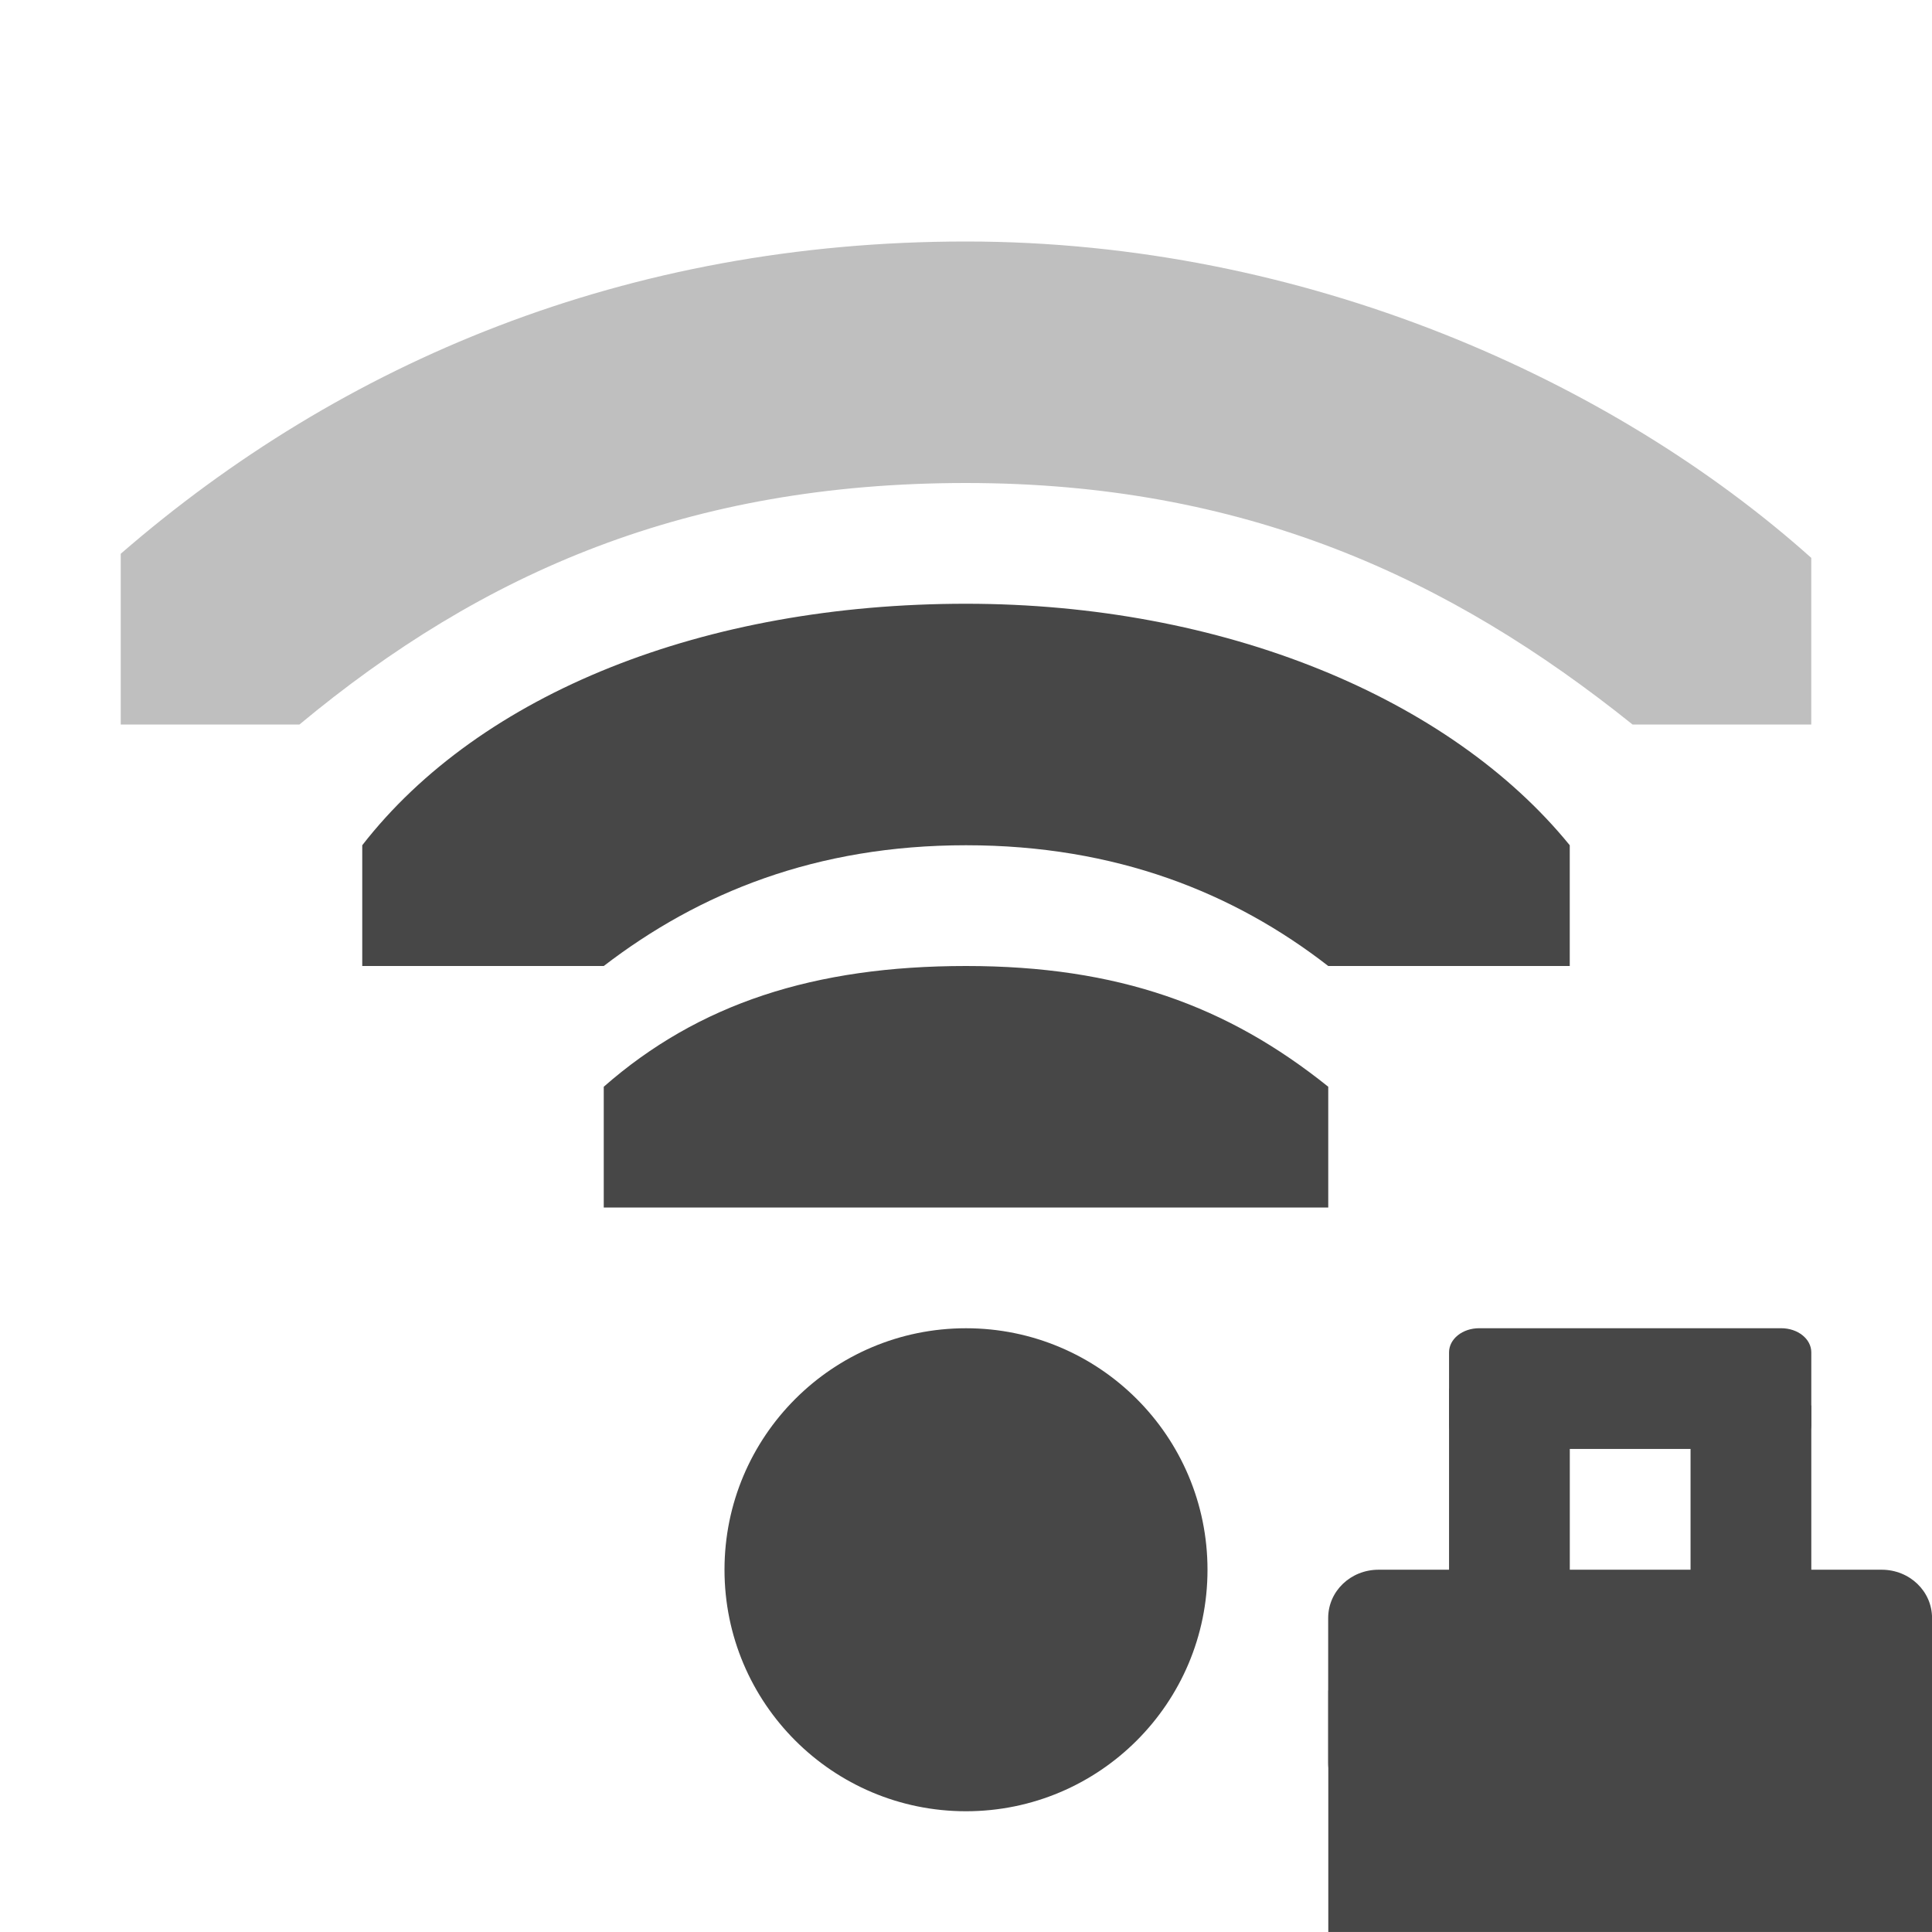
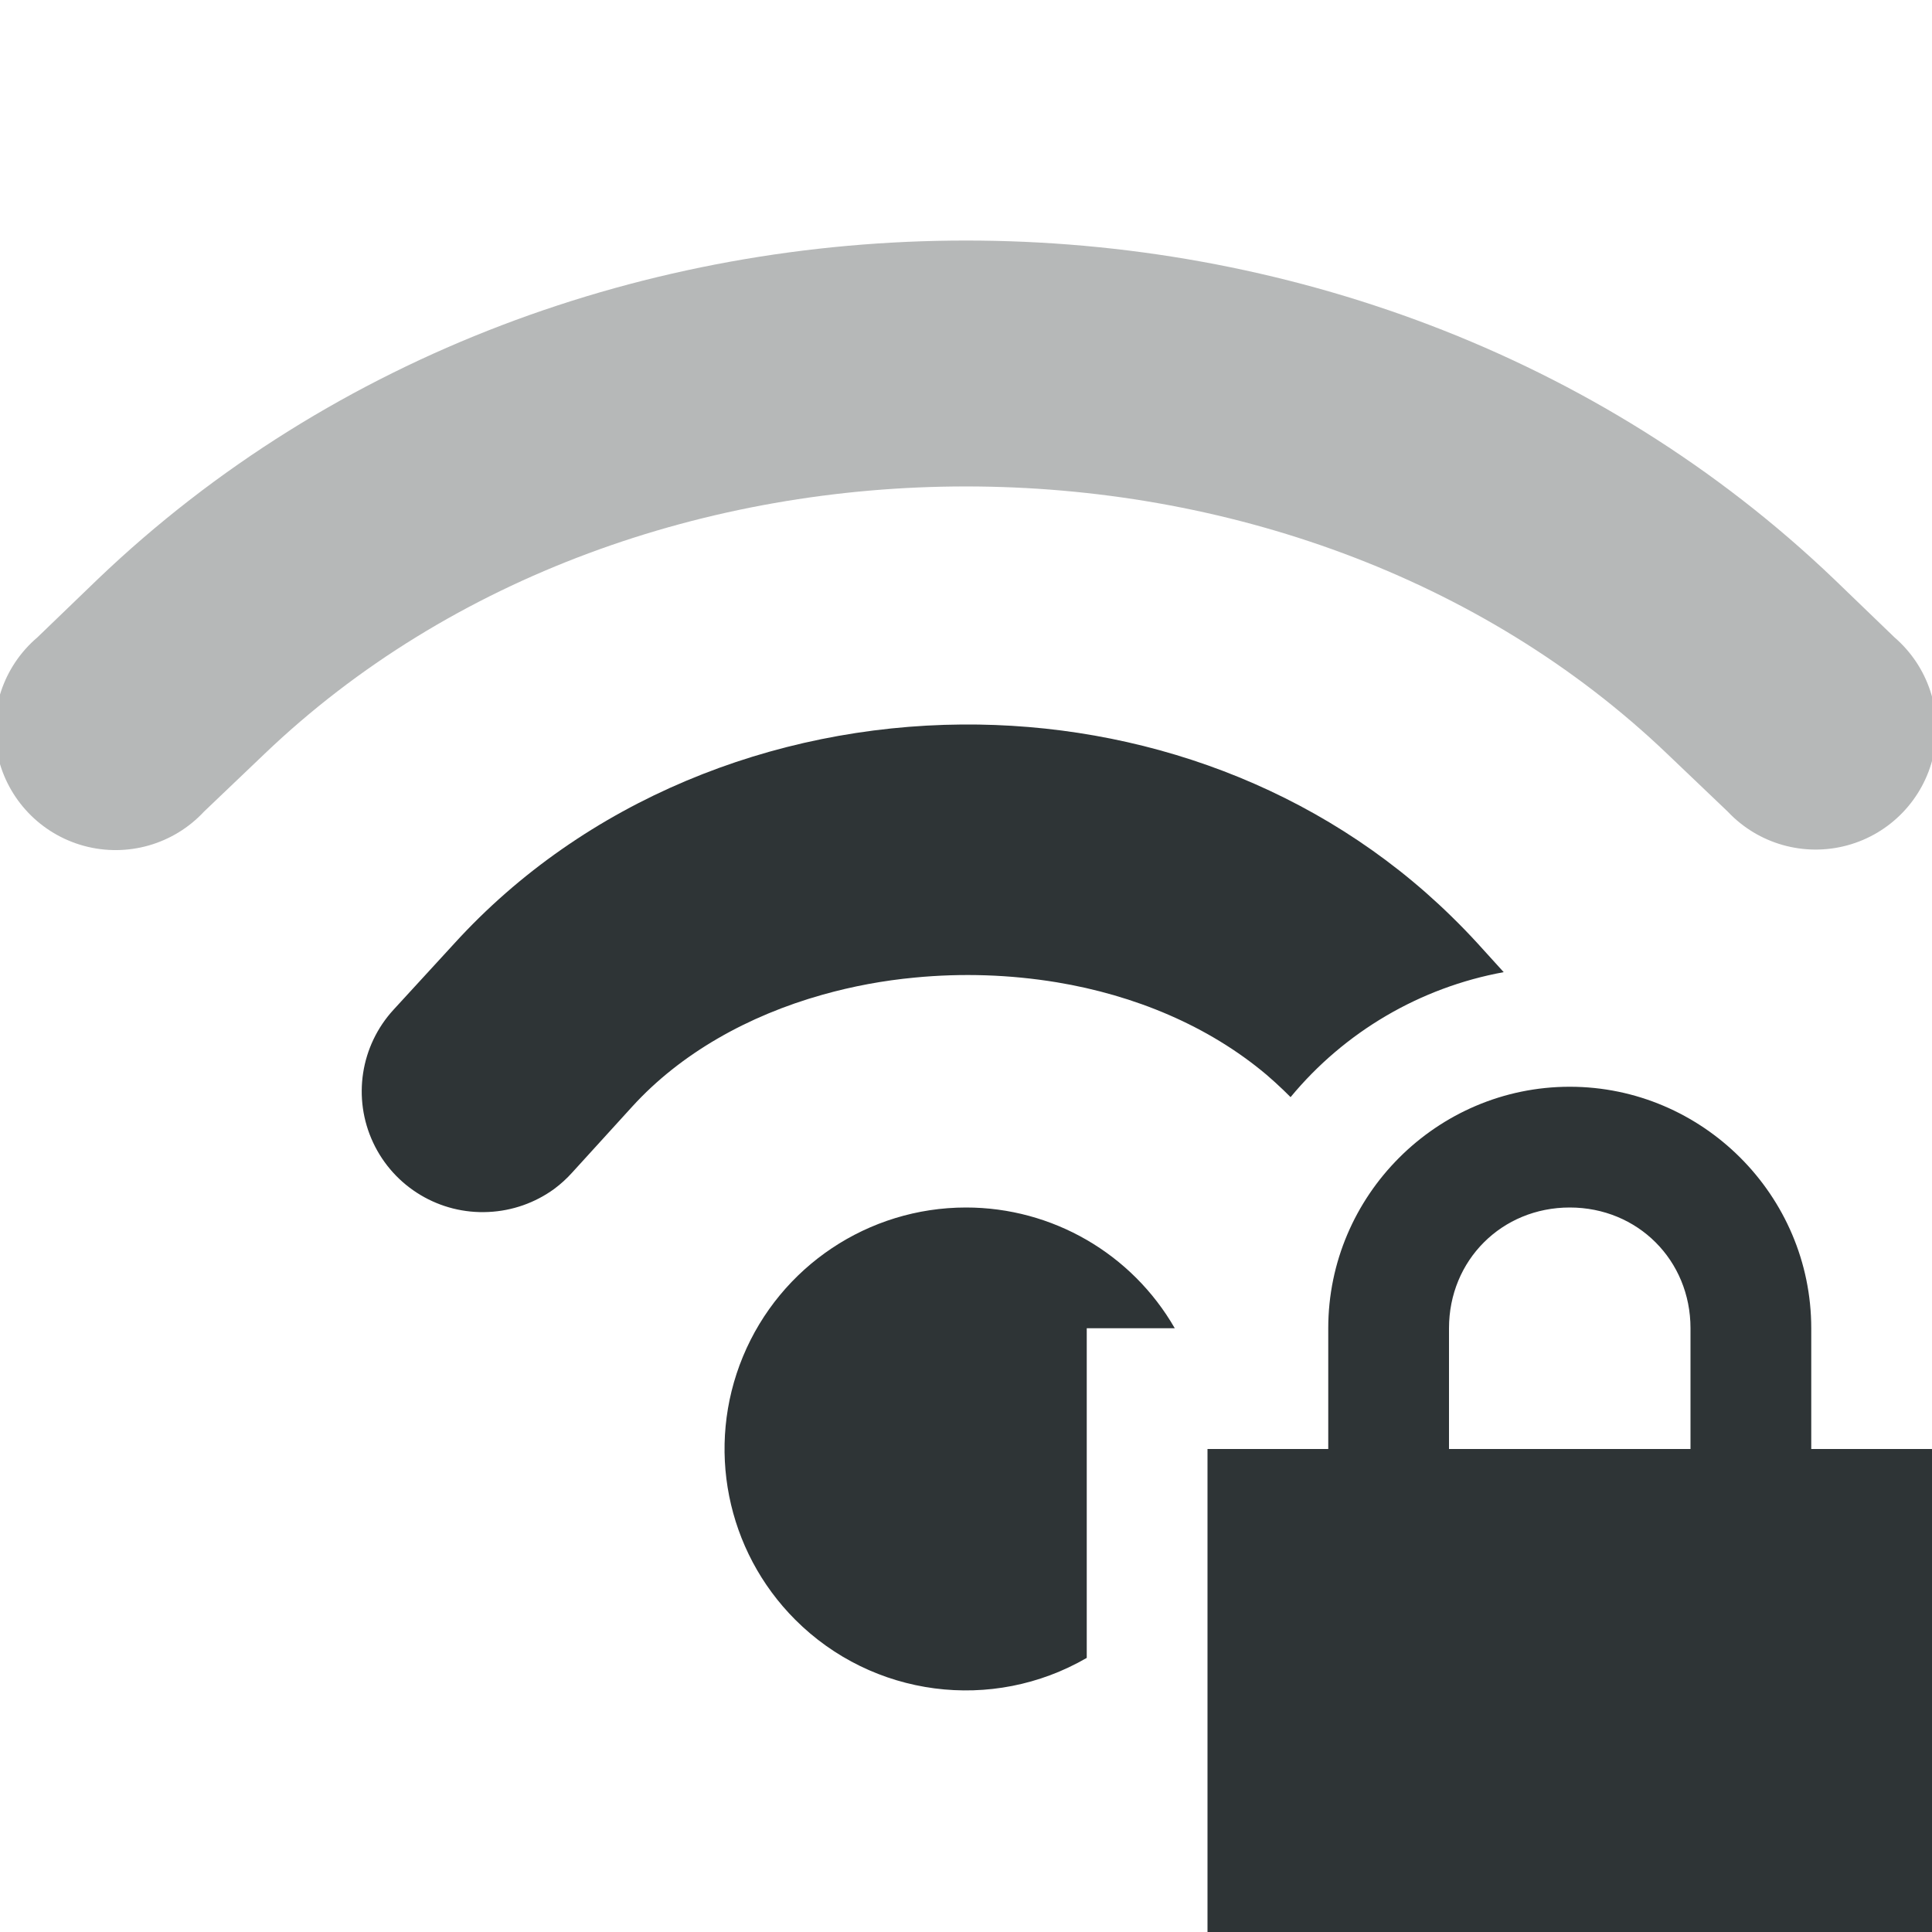
- <svg xmlns="http://www.w3.org/2000/svg" width="16" height="16" version="1.1" id="svg12">
-   <defs id="defs16" />
-   <g fill="#474747" id="g10">
-     <path d="M10 13a2 2 0 01-2 2 2 2 0 01-2-2 2 2 0 012-2 2 2 0 012 2z" id="path2" />
-     <path d="M8 2C5.186 2 2.828 3 1 4.586V6h1.48C4 4.736 5.7 4 8 4c2.3 0 4 .78 5.52 2H15V4.62C13.36 3.153 10.814 2 8 2z" style="marker:none" color="#000" overflow="visible" opacity=".35" id="path4" />
-     <path d="M8 5c-2.167 0-4.02.739-5 2v1h2c.789-.606 1.759-1 3-1s2.22.394 3 1h2V7c-.995-1.223-2.873-2-5-2z" style="marker:none" color="#000" overflow="visible" id="path6" />
-     <path d="M8 8c-1.257 0-2.216.312-3 1v1h6V9c-.837-.672-1.743-1-3-1z" style="line-height:normal;-inkscape-font-specification:Sans;text-indent:0;text-align:start;text-decoration-line:none;text-transform:none;marker:none" color="#000" font-weight="400" font-family="Sans" overflow="visible" id="path8" />
-   </g>
-   <g style="fill:#474747;fill-opacity:1" transform="translate(3.679408,1.535758)" id="g1000">
-     <path d="m 7.737,11.464 h 4.167 c 0.231,0 0.417,0.178 0.417,0.4 v 1.2 c 0,0.222 -0.186,0.4 -0.417,0.4 H 7.737 c -0.231,0 -0.417,-0.178 -0.417,-0.4 v -1.2 c 0,-0.222 0.186,-0.4 0.417,-0.4 z" style="fill:#474747;fill-opacity:1;stroke-width:0.408;marker:none" overflow="visible" id="path2-3" />
-     <path d="m 7.321,12.464 h 5 v 2 H 7.321 Z" style="fill:#474747;fill-opacity:1;stroke-width:0.456;marker:none" overflow="visible" id="path4-6" />
-     <path id="path4-6-5" overflow="visible" style="fill:#474747;fill-opacity:1;stroke-width:0.228;marker:none" d="m 8.321,9.964 h 1 v 2.5 h -1 z" />
-     <path id="path2-3-6" overflow="visible" style="fill:#474747;fill-opacity:1;stroke-width:0.224;marker:none" d="m 8.571,9.464 h 2.5 c 0.139,0 0.25,0.089 0.25,0.2 v 0.6 c 0,0.111 -0.112,0.2 -0.25,0.2 H 8.571 c -0.139,0 -0.25,-0.089 -0.25,-0.2 V 9.664 c 0,-0.111 0.111,-0.2 0.25,-0.2 z" />
-     <path d="m 10.321,10.103 h 1 v 2.361 h -1 z" style="fill:#474747;fill-opacity:1;stroke-width:0.222;marker:none" overflow="visible" id="path4-6-5-2" />
-   </g>
+ <svg xmlns="http://www.w3.org/2000/svg" width="16" height="16">
+   <path d="M7.967 6c-1.569.012-3.126.629-4.205 1.814l-.502.547a1 1 0 0 0 .787 1.676 1.004 1.004 0 0 0 .543-.191 1.01 1.01 0 0 0 .15-.137l.498-.547c.4-.438.955-.75 1.573-.924a4.294 4.294 0 0 1 .763-.142 4.557 4.557 0 0 1 1.178.039c.645.107 1.255.36 1.736.765.048.041.095.084.14.127l.06.059a2.988 2.988 0 0 1 1.765-1.035l-.215-.237a5.41 5.41 0 0 0-.217-.224C10.917 6.509 9.437 5.989 7.967 6ZM13 9c-1.1 0-2 .9-2 2v1h-1v4h6v-4h-1v-1c0-1.1-.9-2-2-2Zm-5 1a2 2 0 0 0-1.414 3.414A1.997 1.997 0 0 0 9 13.73V11h.729A1.994 1.994 0 0 0 8 10Zm5 0c.563 0 1 .437 1 1v1h-2v-1c0-.563.437-1 1-1z" style="fill:#2e3436;fill-opacity:1" />
+   <path fill="none" d="M9 11h3.255v4H9z" style="opacity:.5;fill:#000;fill-opacity:0;stroke-width:4;stroke-linecap:square;stroke-linejoin:round;stroke-dashoffset:2" />
+   <path d="M8 1.992c-2.618 0-5.237.935-7.193 2.807l-.498.48A1 1 0 1 0 1.69 6.721l.5-.477c3.088-2.954 8.53-2.954 11.618 0l.5.477a1 1 0 1 0 1.382-1.442l-.498-.48C13.237 2.927 10.618 1.992 8 1.992Z" style="fill:#2e3436;fill-opacity:.35" />
</svg>
